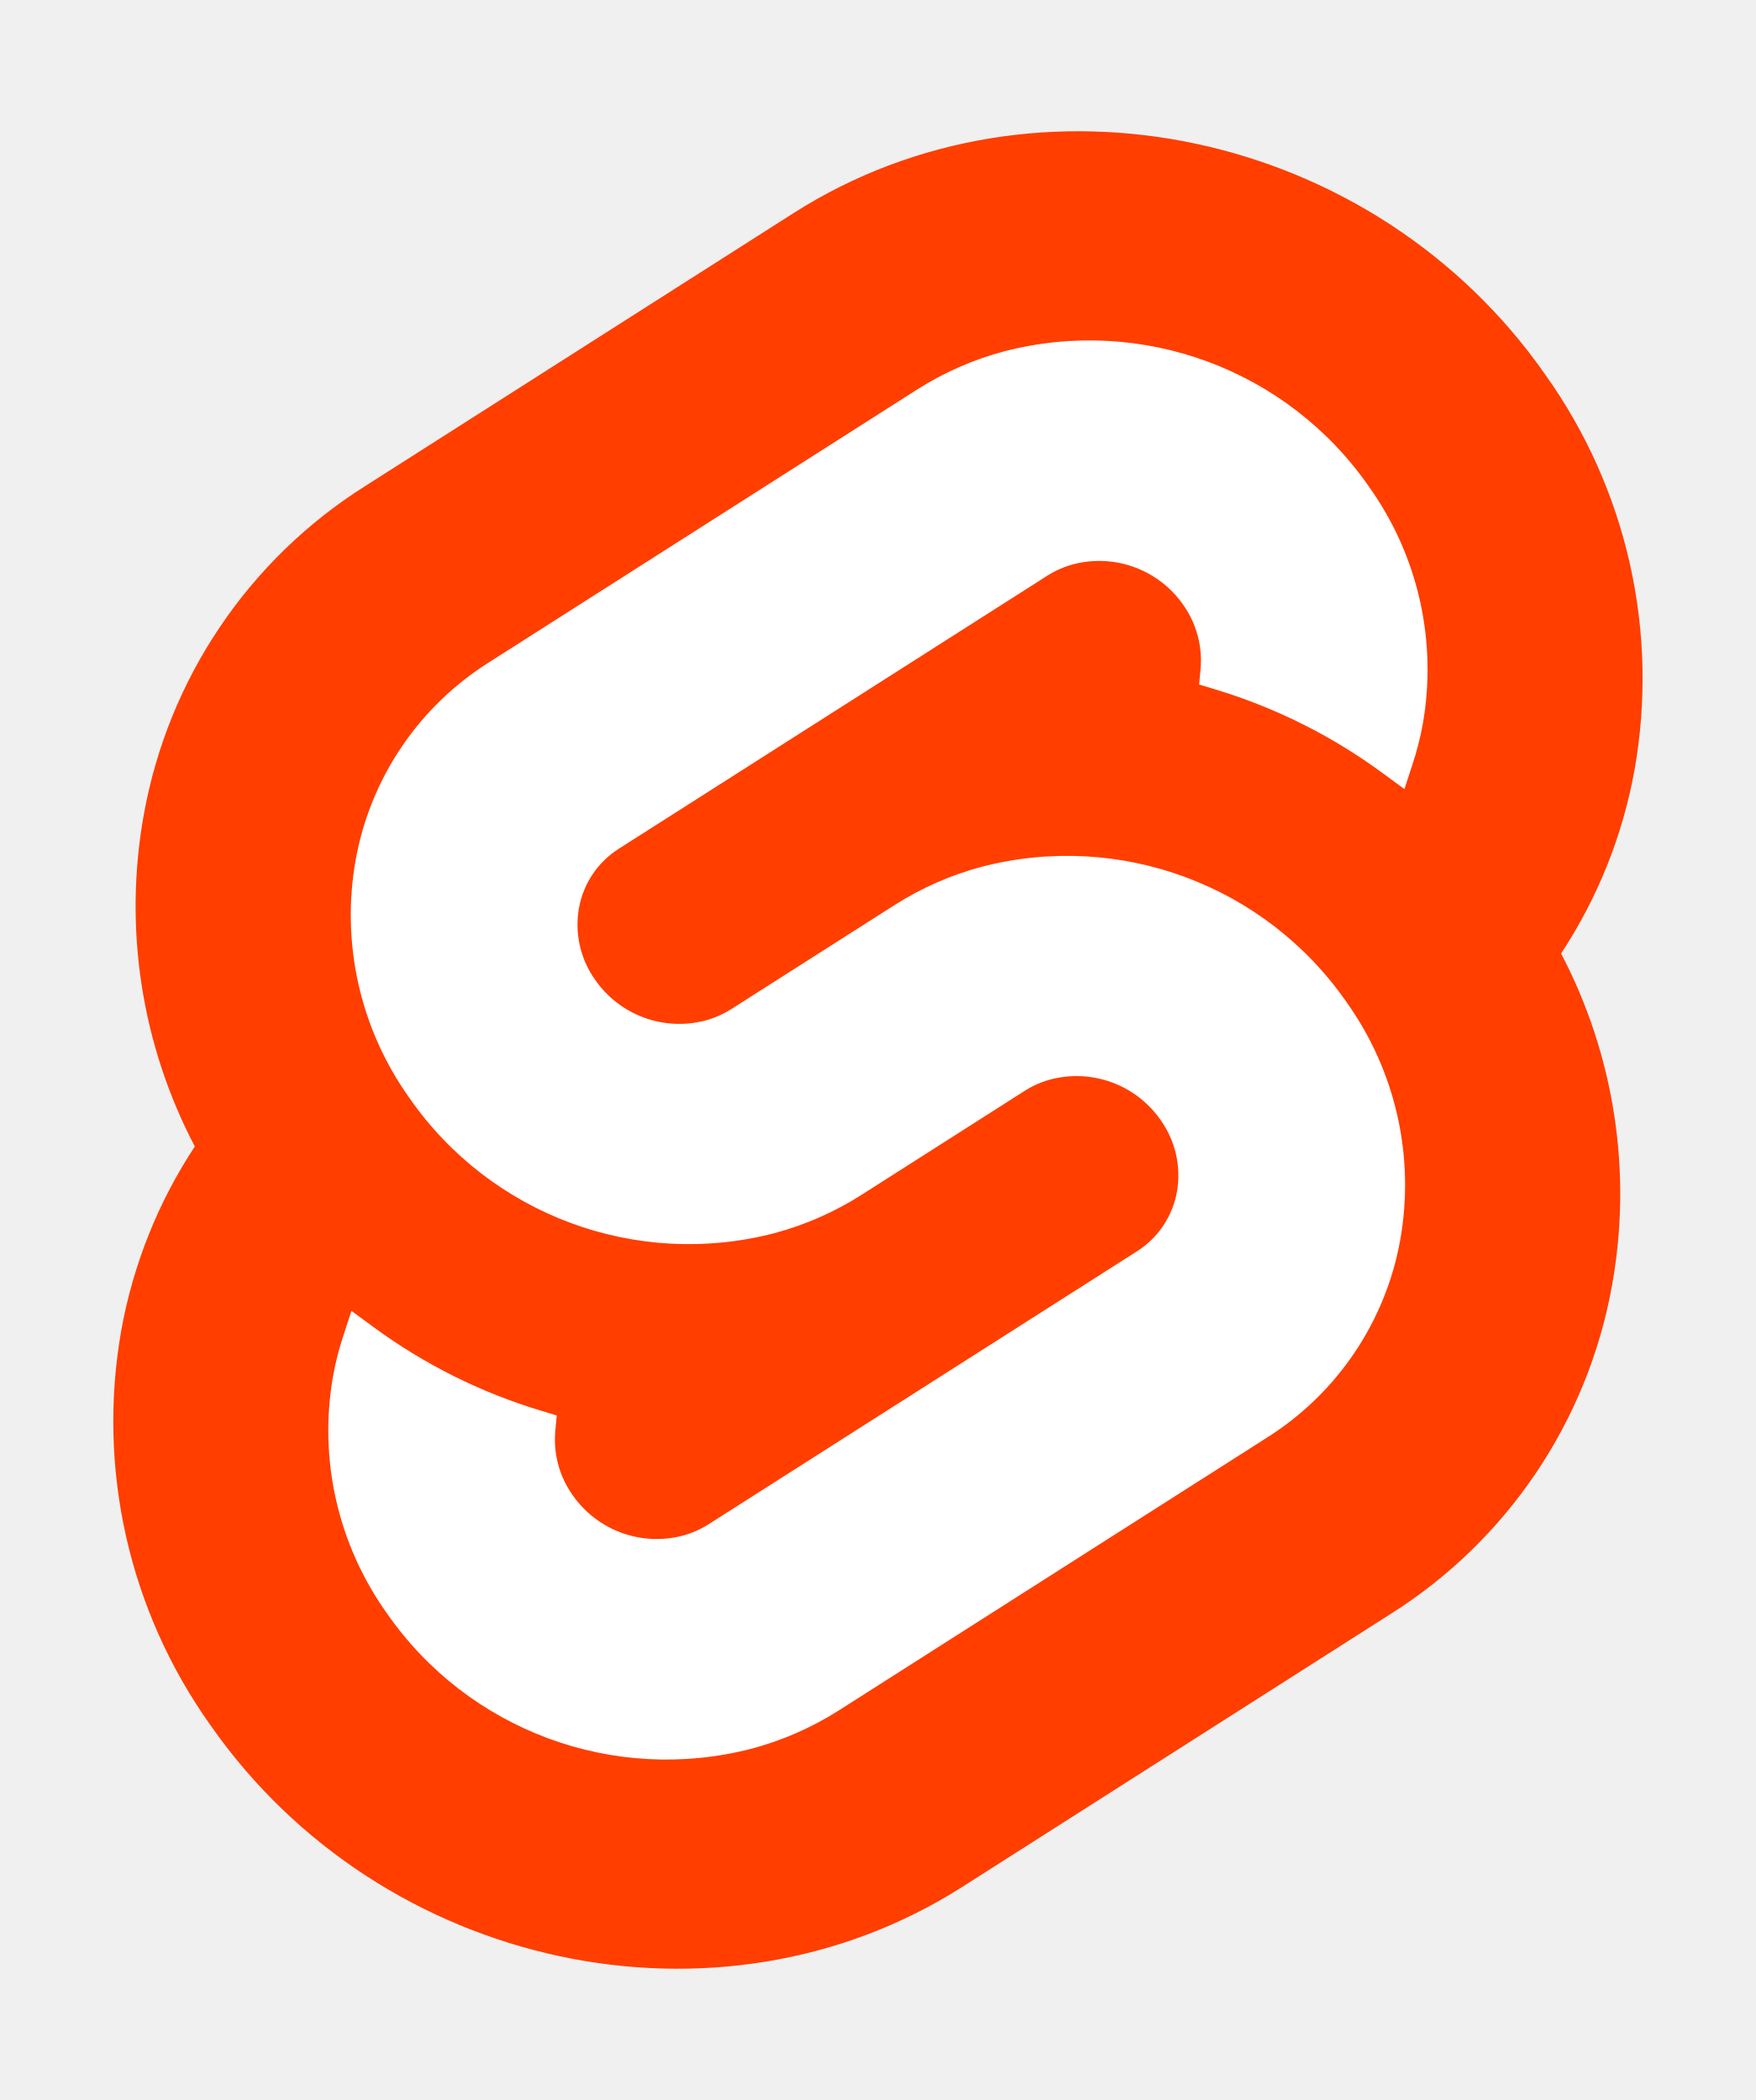
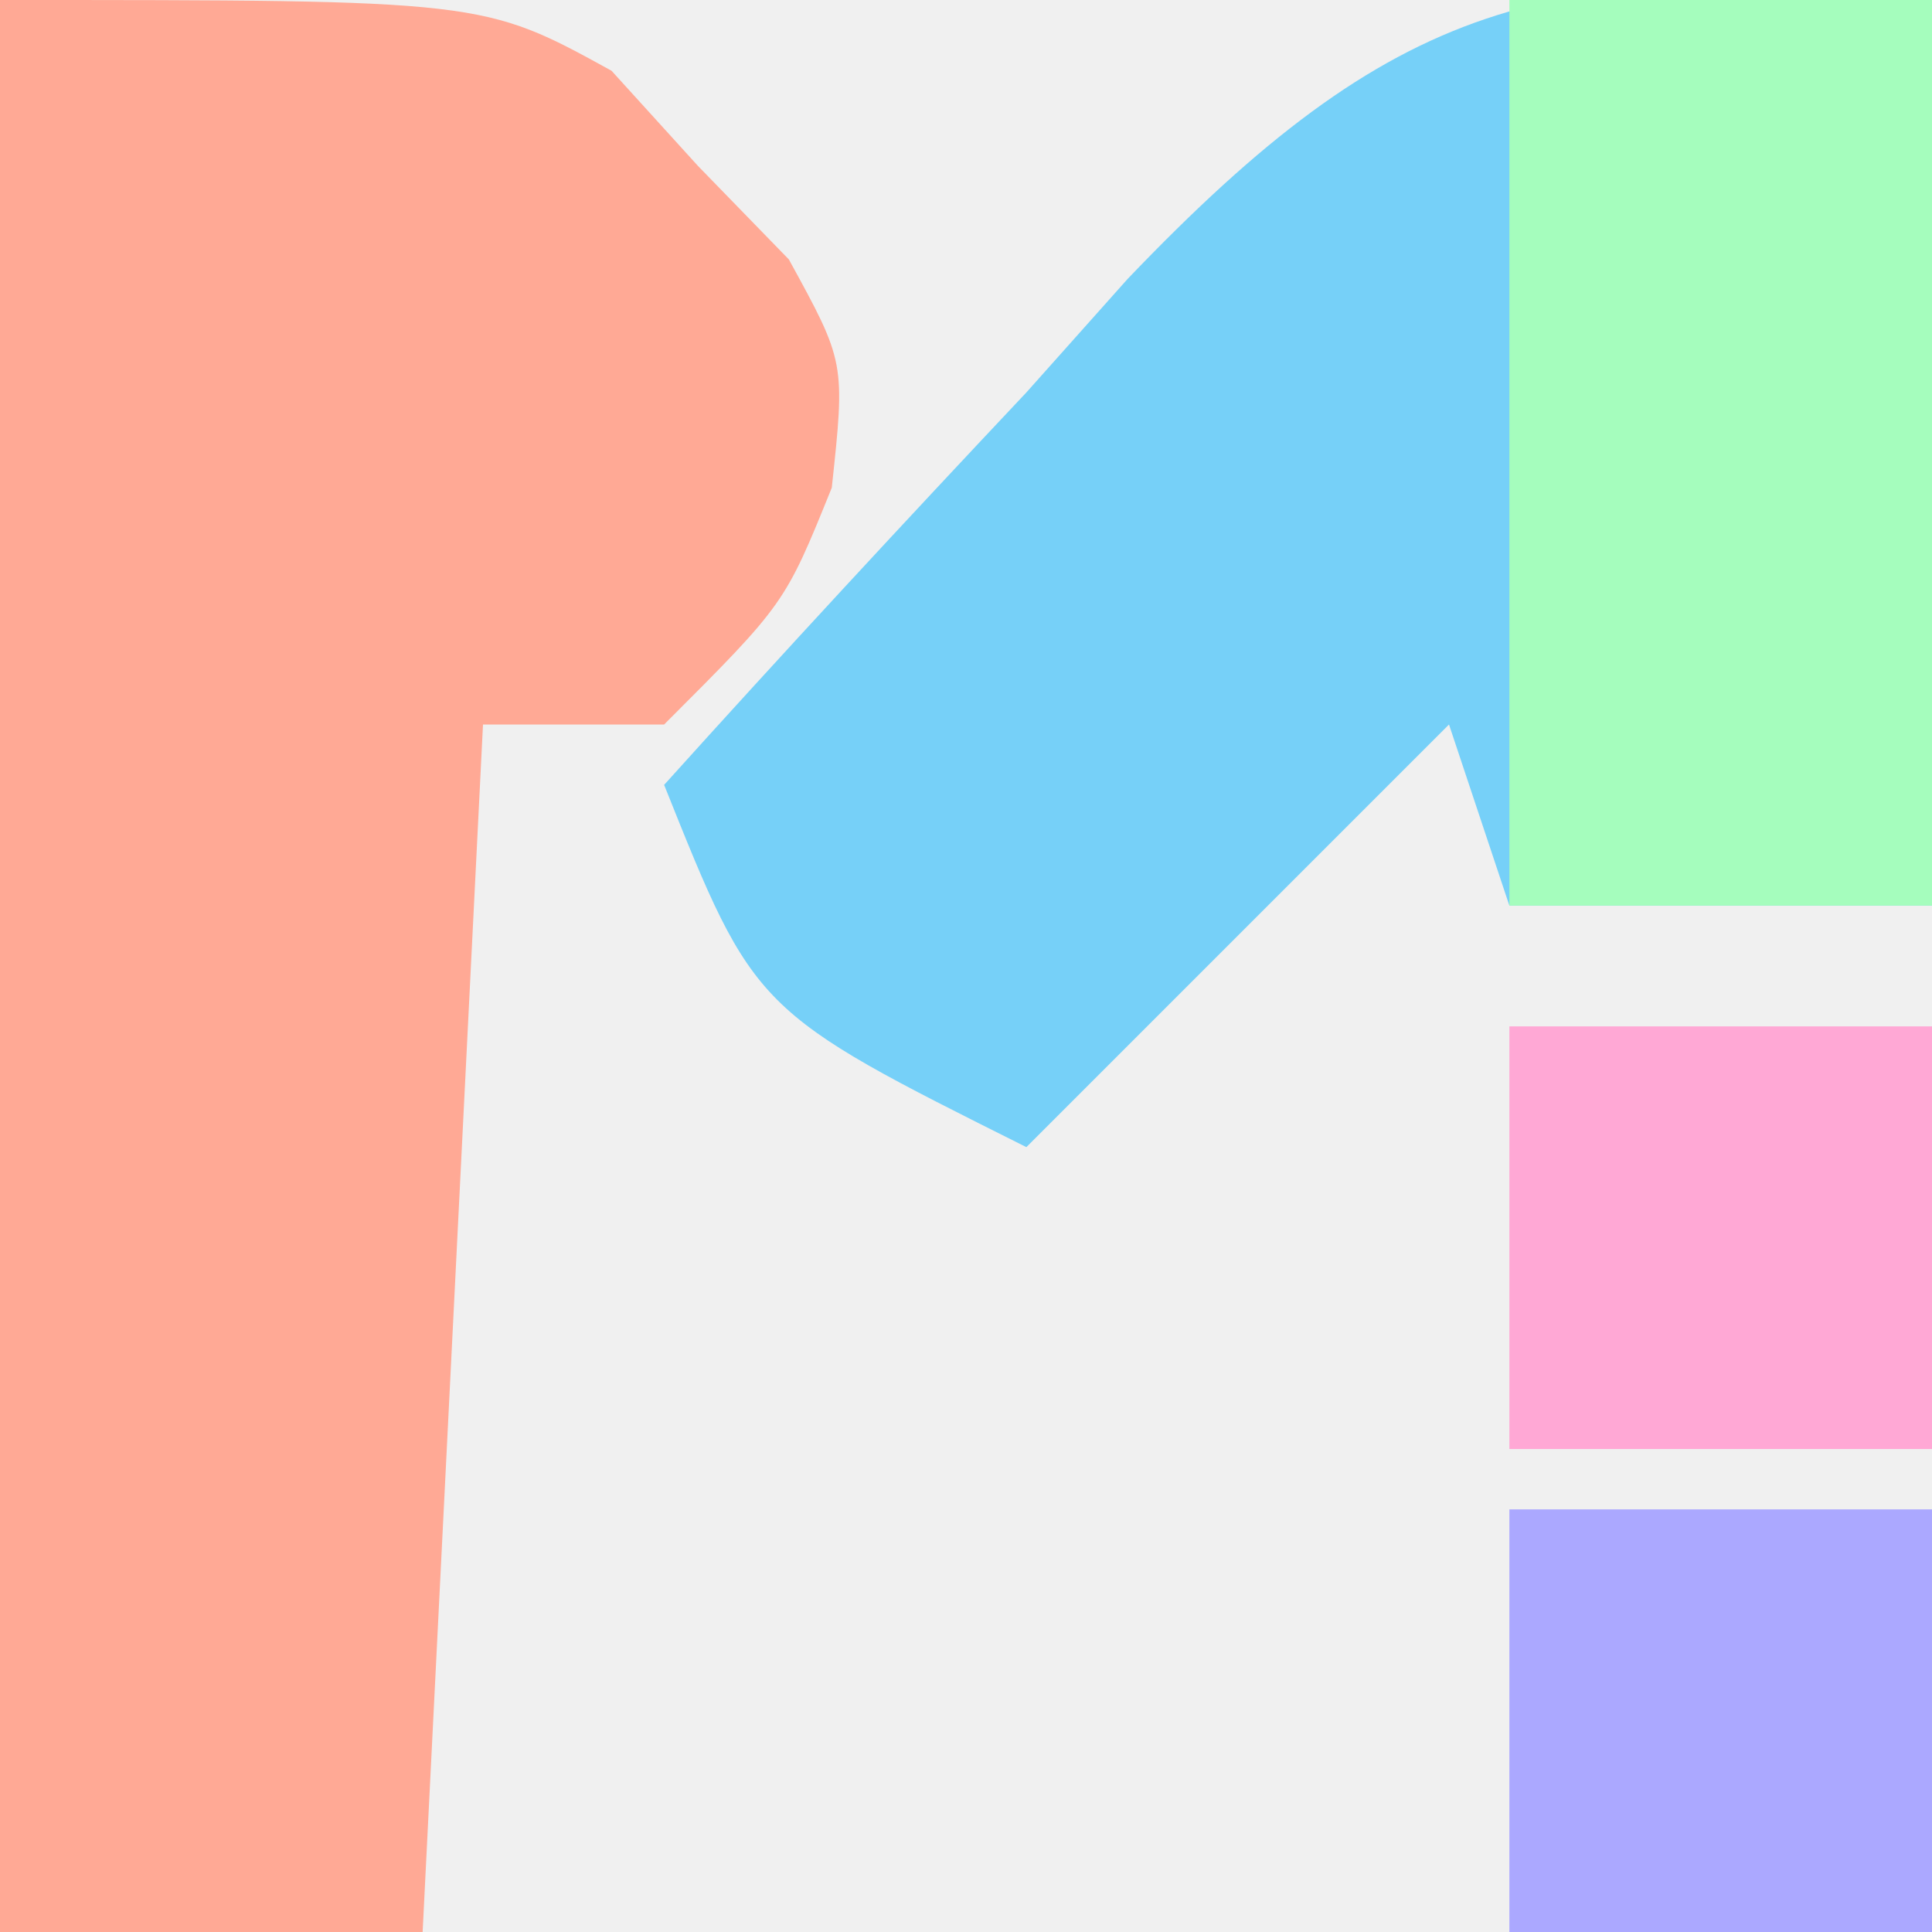
- <svg xmlns="http://www.w3.org/2000/svg" width="107" height="128" viewBox="0 0 107 128">
-   <path d="M94.157 22.819c-10.4-14.885-30.94-19.297-45.792-9.835L22.282 29.608A29.92 29.92 0 0 0 8.764 49.65a31.5 31.5 0 0 0 3.108 20.231 30 30 0 0 0-4.477 11.183 31.9 31.9 0 0 0 5.448 24.116c10.402 14.887 30.942 19.297 45.791 9.835l26.083-16.624A29.92 29.92 0 0 0 98.235 78.35a31.53 31.53 0 0 0-3.105-20.232 30 30 0 0 0 4.474-11.182 31.88 31.88 0 0 0-5.447-24.116" style="fill:#ff3e00" />
-   <path d="M45.817 106.582a20.72 20.72 0 0 1-22.237-8.243 19.17 19.17 0 0 1-3.277-14.503 18 18 0 0 1 .624-2.435l.49-1.498 1.337.981a33.6 33.6 0 0 0 10.203 5.098l.97.294-.09.968a5.85 5.85 0 0 0 1.052 3.878 6.24 6.24 0 0 0 6.695 2.485 5.8 5.8 0 0 0 1.603-.704L69.27 76.28a5.43 5.43 0 0 0 2.45-3.631 5.8 5.8 0 0 0-.987-4.371 6.24 6.24 0 0 0-6.698-2.487 5.7 5.7 0 0 0-1.6.704l-9.953 6.345a19 19 0 0 1-5.296 2.326 20.72 20.72 0 0 1-22.237-8.243 19.17 19.17 0 0 1-3.277-14.502 17.99 17.99 0 0 1 8.13-12.052l26.081-16.623a19 19 0 0 1 5.3-2.329 20.72 20.72 0 0 1 22.237 8.243 19.17 19.17 0 0 1 3.277 14.503 18 18 0 0 1-.624 2.435l-.49 1.498-1.337-.98a33.6 33.6 0 0 0-10.203-5.1l-.97-.294.09-.968a5.86 5.86 0 0 0-1.052-3.878 6.24 6.24 0 0 0-6.696-2.485 5.8 5.8 0 0 0-1.602.704L37.73 51.72a5.42 5.42 0 0 0-2.449 3.63 5.79 5.79 0 0 0 .986 4.372 6.24 6.24 0 0 0 6.698 2.486 5.8 5.8 0 0 0 1.602-.704l9.952-6.342a19 19 0 0 1 5.295-2.328 20.72 20.72 0 0 1 22.237 8.242 19.17 19.17 0 0 1 3.277 14.503 18 18 0 0 1-8.13 12.053l-26.081 16.622a19 19 0 0 1-5.3 2.328" style="fill:#fff" />
+ <svg xmlns="http://www.w3.org/2000/svg" version="1.1" width="32" height="32">
+   <path d="M0 0 C8 0 8 0 10.129 1.172 C10.602 1.693 11.075 2.213 11.562 2.75 C12.059 3.26 12.555 3.771 13.066 4.297 C14 6 14 6 13.777 8.078 C13 10 13 10 11 12 C10.01 12 9.02 12 8 12 C7.67 18.6 7.34 25.2 7 32 C4.69 32 2.38 32 0 32 C0 21.44 0 10.88 0 0 Z " fill="#FFA995" transform="translate(0,0)" />
+   <path d="M0 0 C0 4.95 0 9.9 0 15 C-2.31 15 -4.62 15 -7 15 C-7.33 14.01 -7.66 13.02 -8 12 C-10.31 14.31 -12.62 16.62 -15 19 C-19.5 16.75 -19.5 16.75 -21 13 C-19.024 10.807 -17.024 8.649 -15 6.5 C-14.447 5.88 -13.894 5.26 -13.324 4.621 C-8.917 0.011 -6.342 -0.723 0 0 Z " fill="#76D0F8" transform="translate(32,0)" />
+   <path d="M0 0 C2.31 0 4.62 0 7 0 C7 4.95 7 9.9 7 15 C4.69 15 2.38 15 0 15 C0 10.05 0 5.1 0 0 Z " fill="#A5FDBD" transform="translate(25,0)" />
+   <path d="M0 0 C2.31 0 4.62 0 7 0 C7 2.31 7 4.62 7 7 C4.69 7 2.38 7 0 7 C0 4.69 0 2.38 0 0 Z " fill="#ABA8FF" transform="translate(25,25)" />
+   <path d="M0 0 C2.31 0 4.62 0 7 0 C7 2.31 7 4.62 7 7 C4.69 7 2.38 7 0 7 C0 4.69 0 2.38 0 0 Z " fill="#FFA8D5" transform="translate(25,17)" />
</svg>
